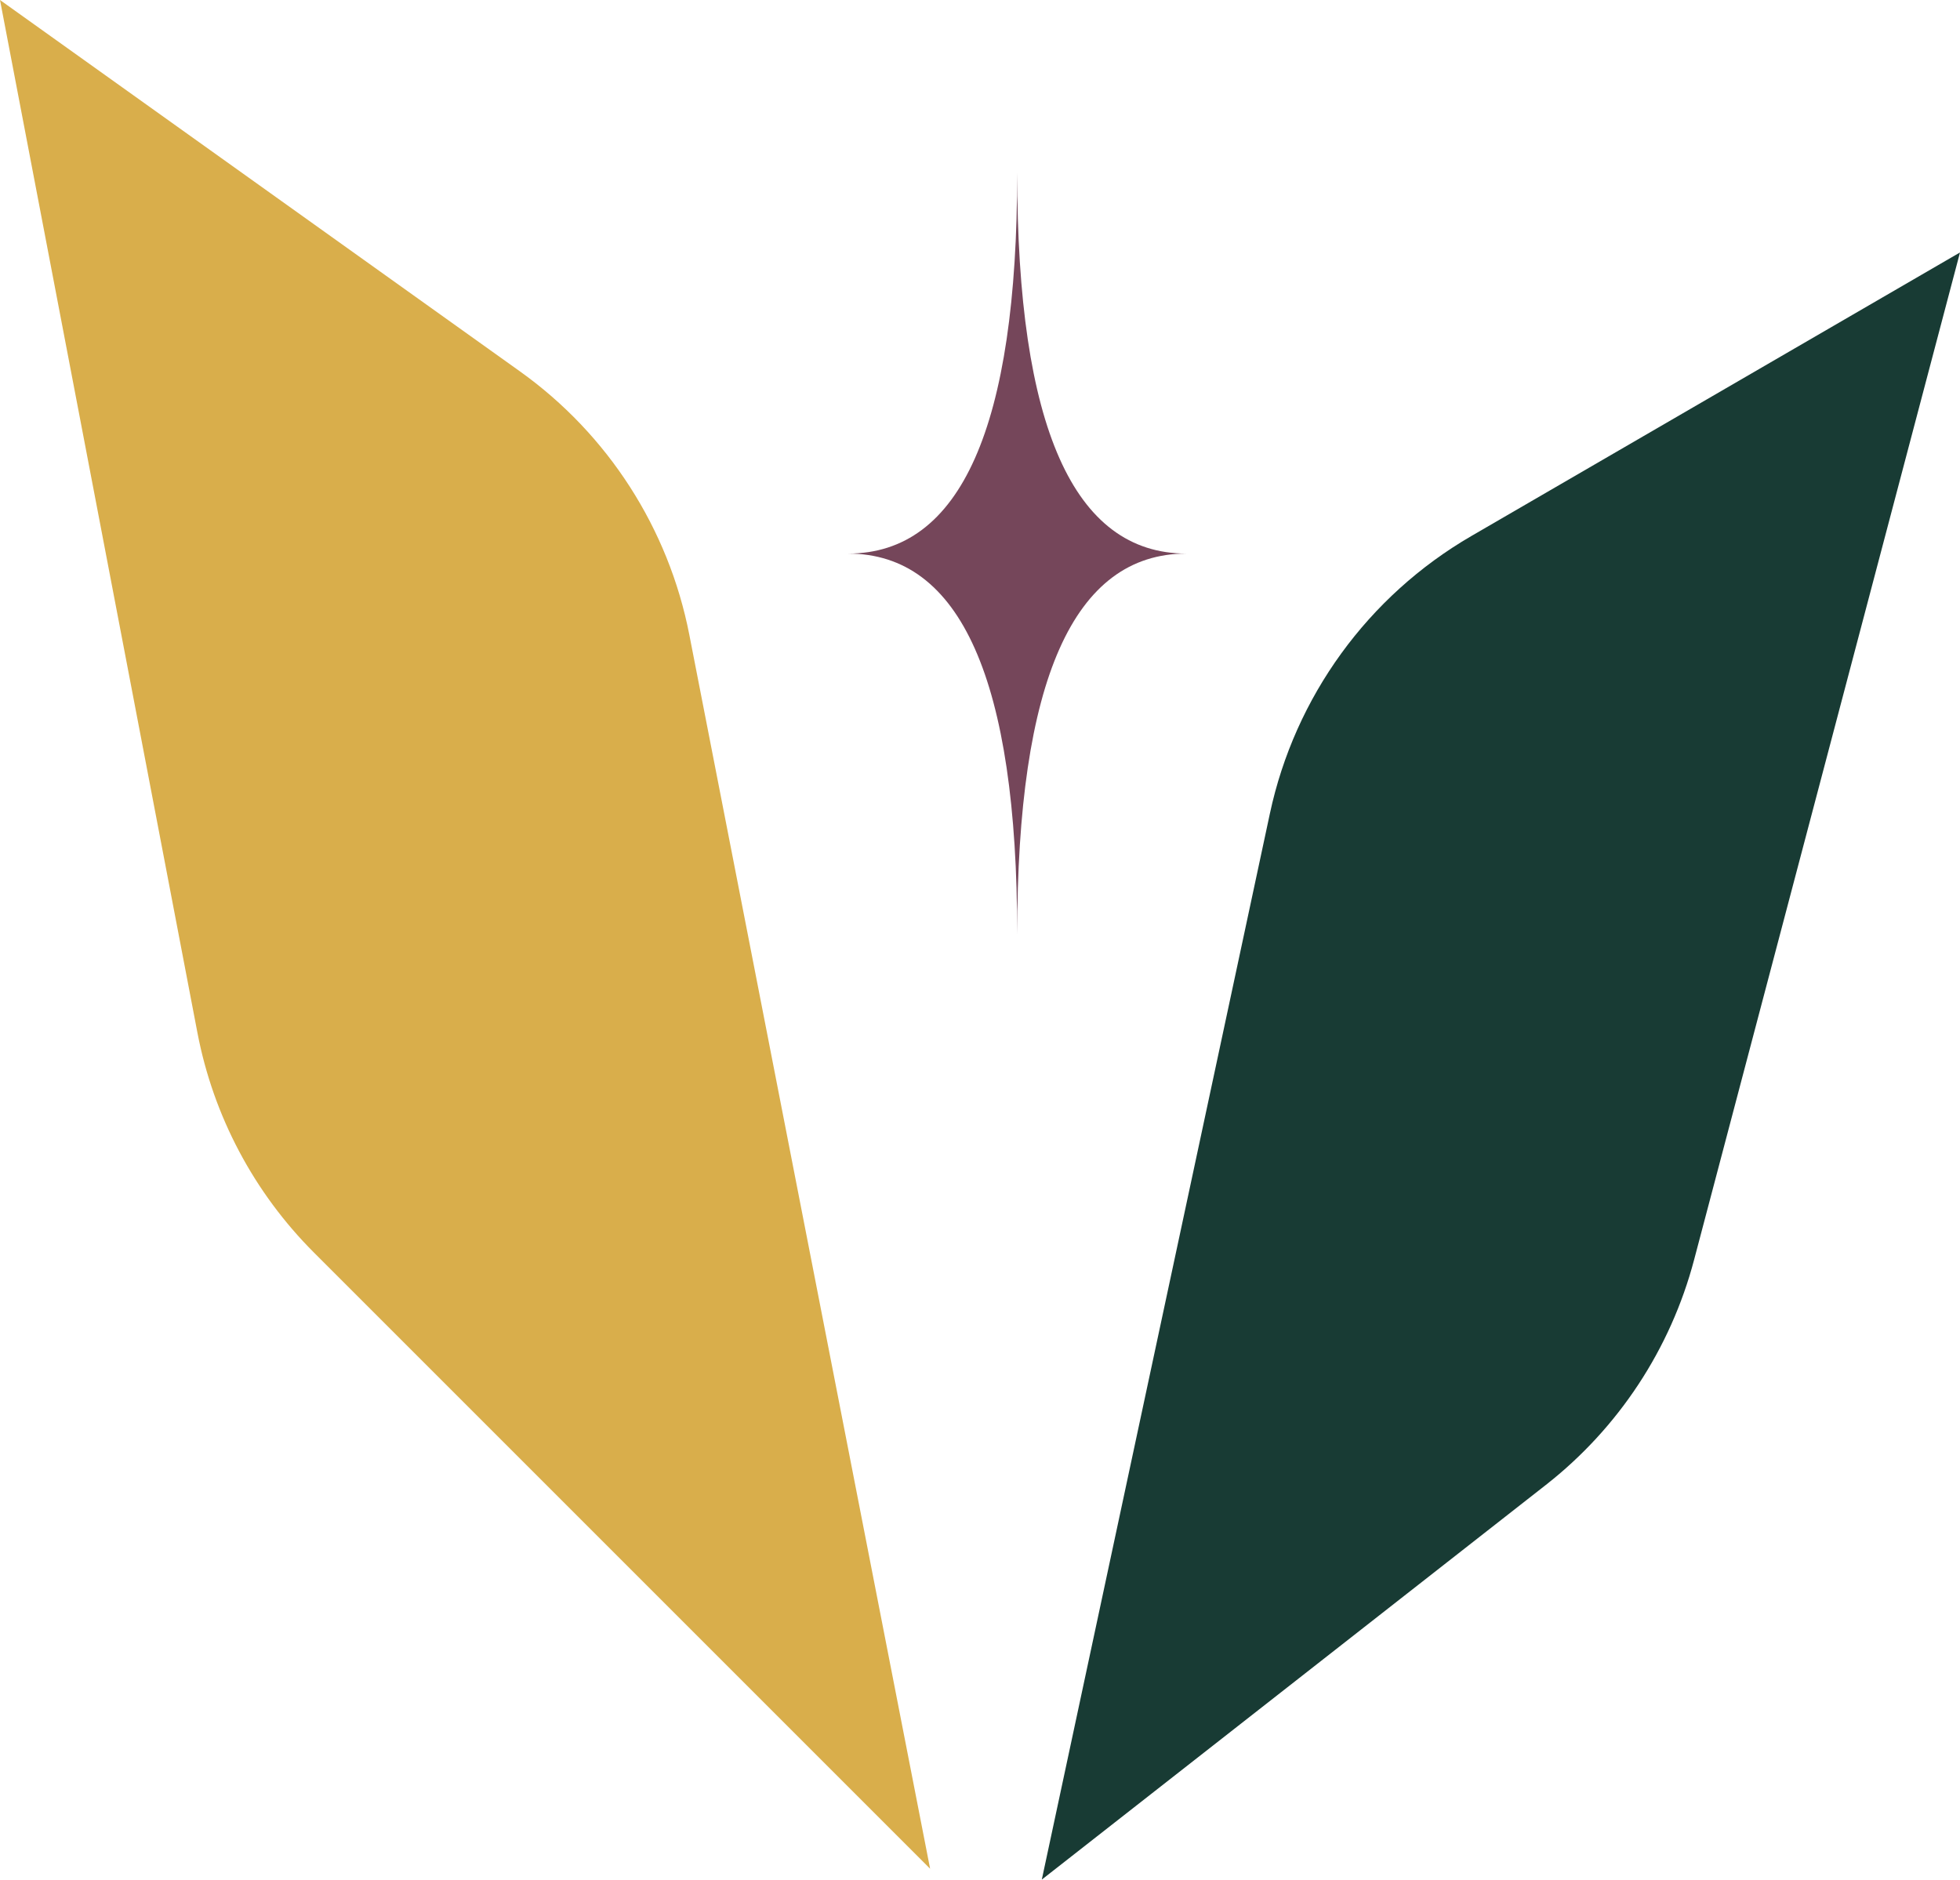
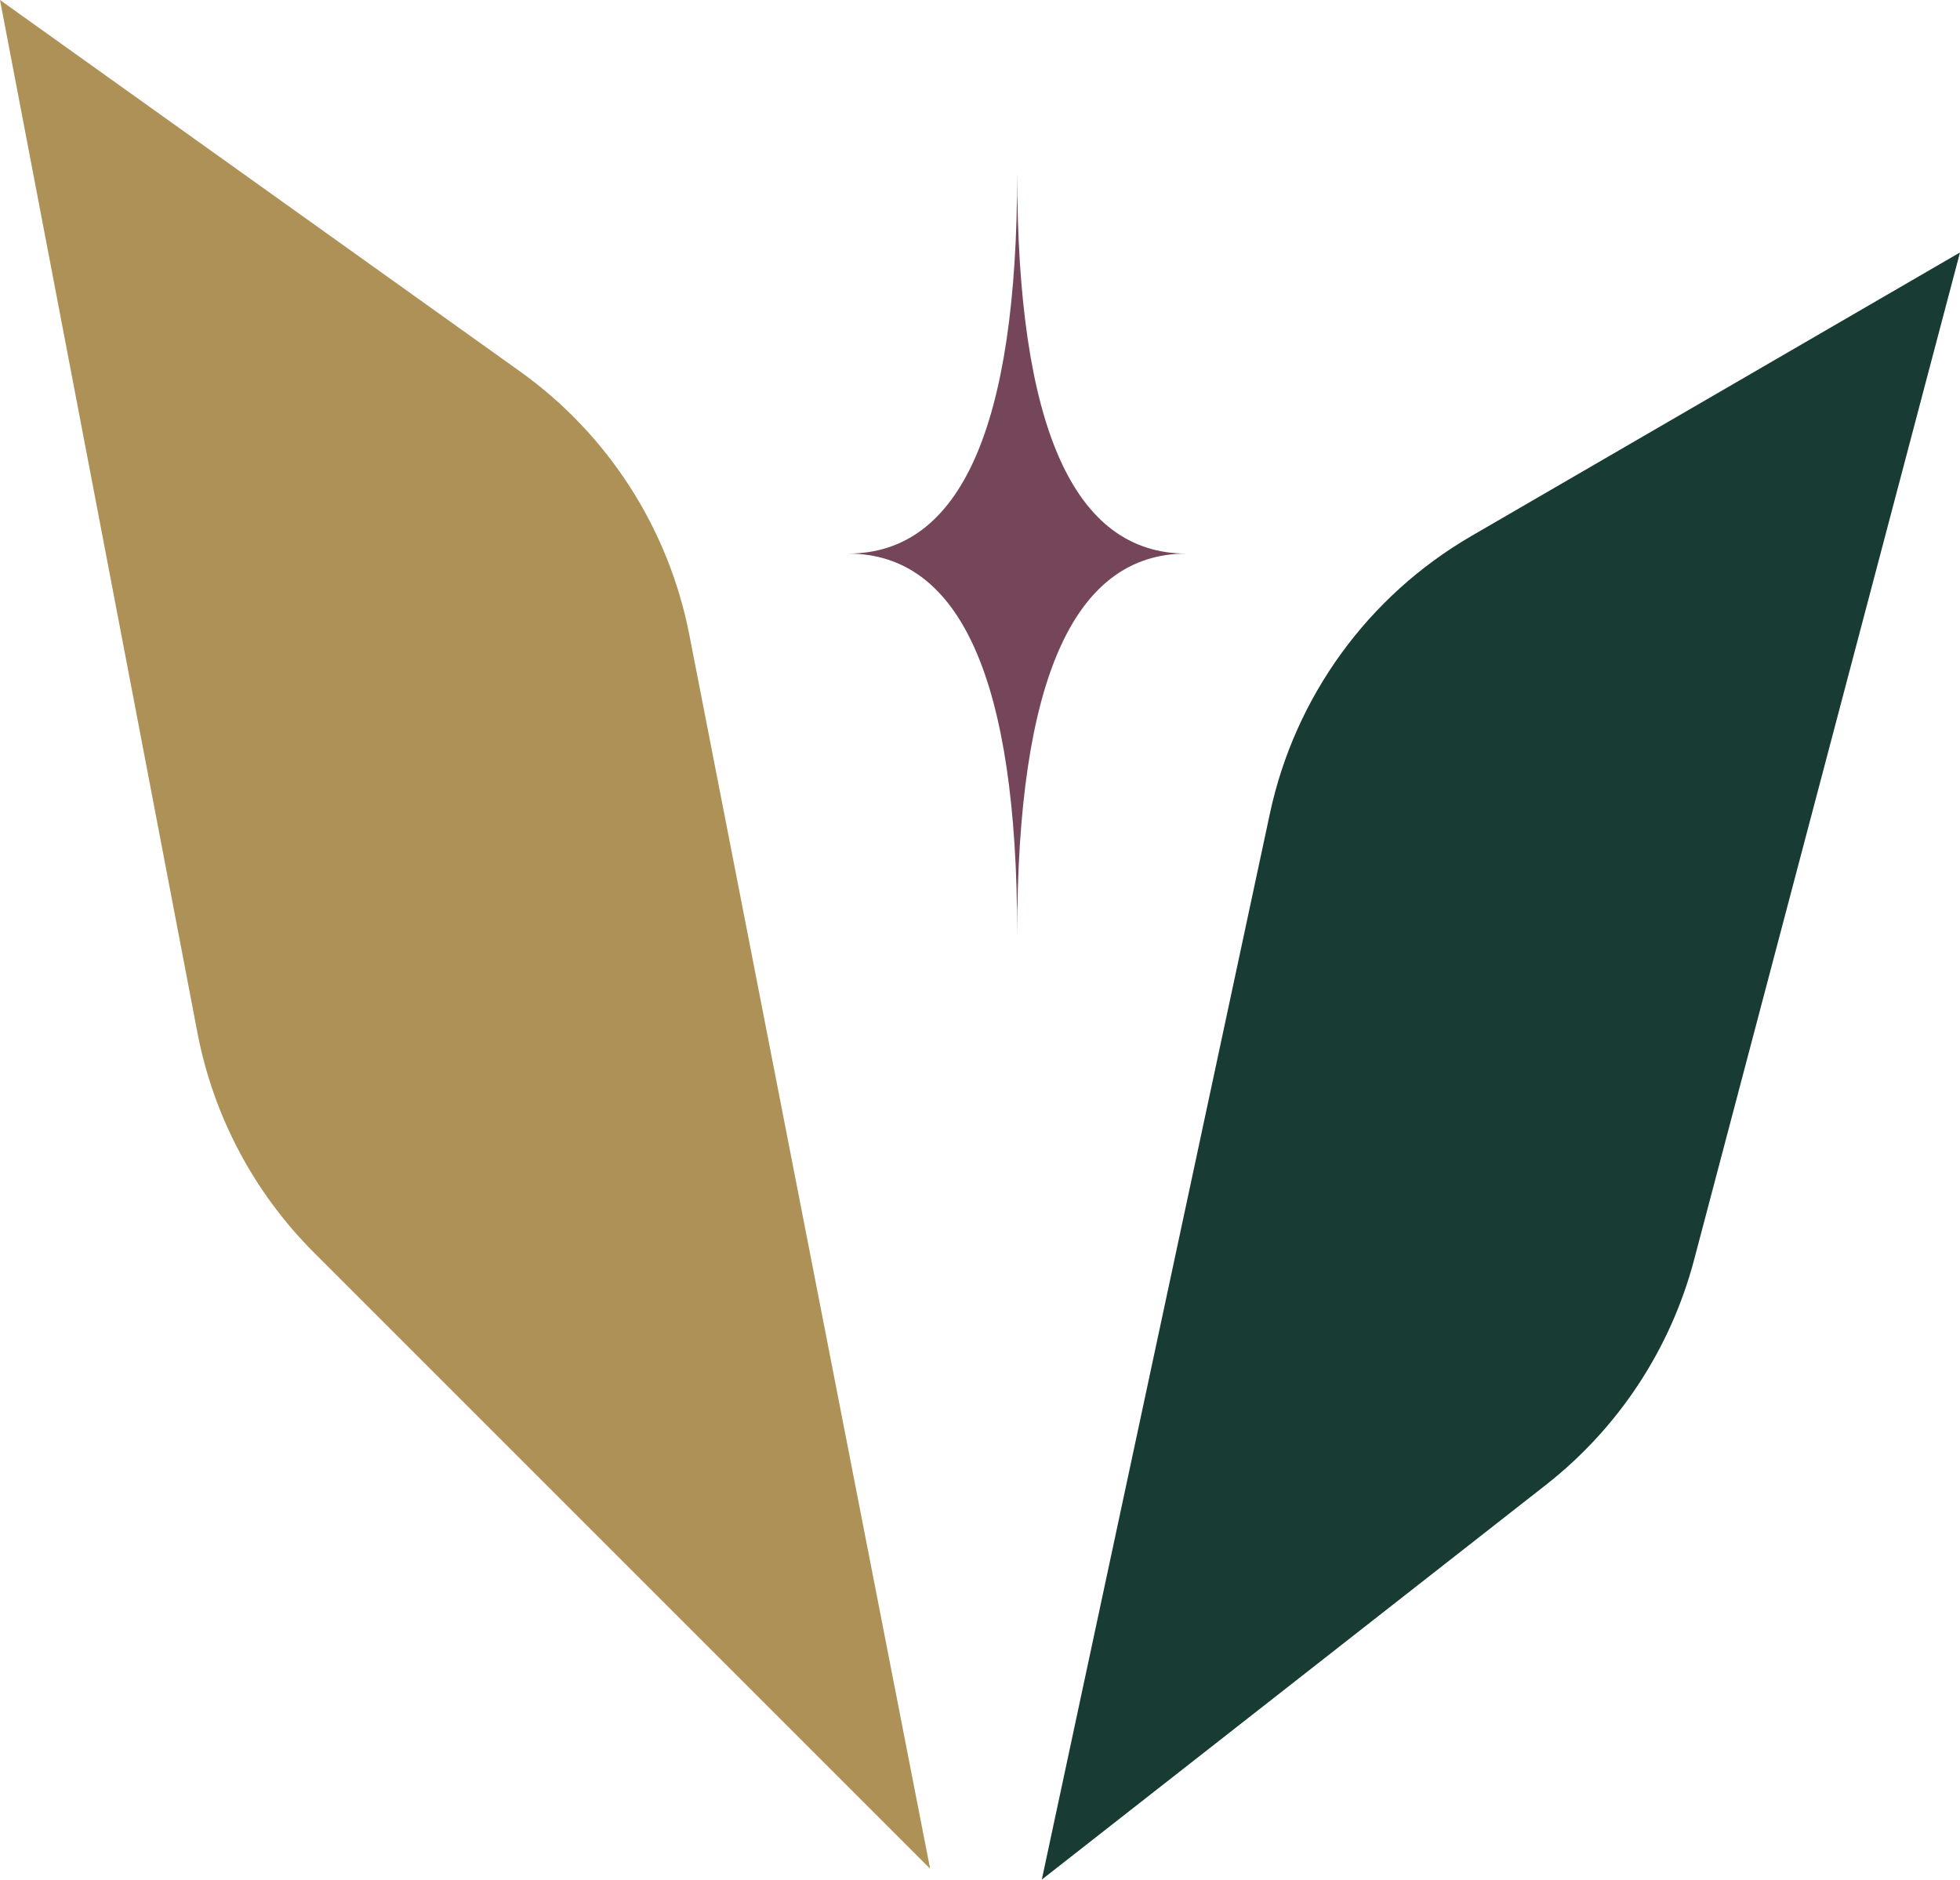
<svg xmlns="http://www.w3.org/2000/svg" preserveAspectRatio="none" overflow="visible" style="display: block;" width="88" height="84.391" viewBox="0 0 88 84.391" fill="none">
  <g id="Brand logo / green">
    <path id="Vector 2" d="M69.406 66.671L46.775 84.391L57.016 36.525C58.138 31.284 61.421 26.76 66.057 24.069L88 11.335L76.062 56.562C75.004 60.568 72.667 64.117 69.406 66.671Z" fill="#183B34" />
    <path id="Vector" d="M45.67 7.758C45.67 19.156 48.203 24.855 53.268 24.855C48.203 24.855 45.67 30.553 45.67 41.951C45.67 30.553 43.137 24.855 38.072 24.855C43.137 24.855 45.67 19.156 45.67 7.758Z" fill="#75465A" />
-     <path id="Vector 1" d="M8.864 46.368L0 0L23.345 16.675C27.297 19.498 30.018 23.728 30.948 28.495L41.76 83.903L14.09 56.233C11.4 53.542 9.579 50.105 8.864 46.368Z" fill="#D9AE4B" />
+     <path id="Vector 1" d="M8.864 46.368L0 0L23.345 16.675C27.297 19.498 30.018 23.728 30.948 28.495L41.76 83.903L14.09 56.233C11.4 53.542 9.579 50.105 8.864 46.368Z" fill="#AE9157" />
  </g>
</svg>
